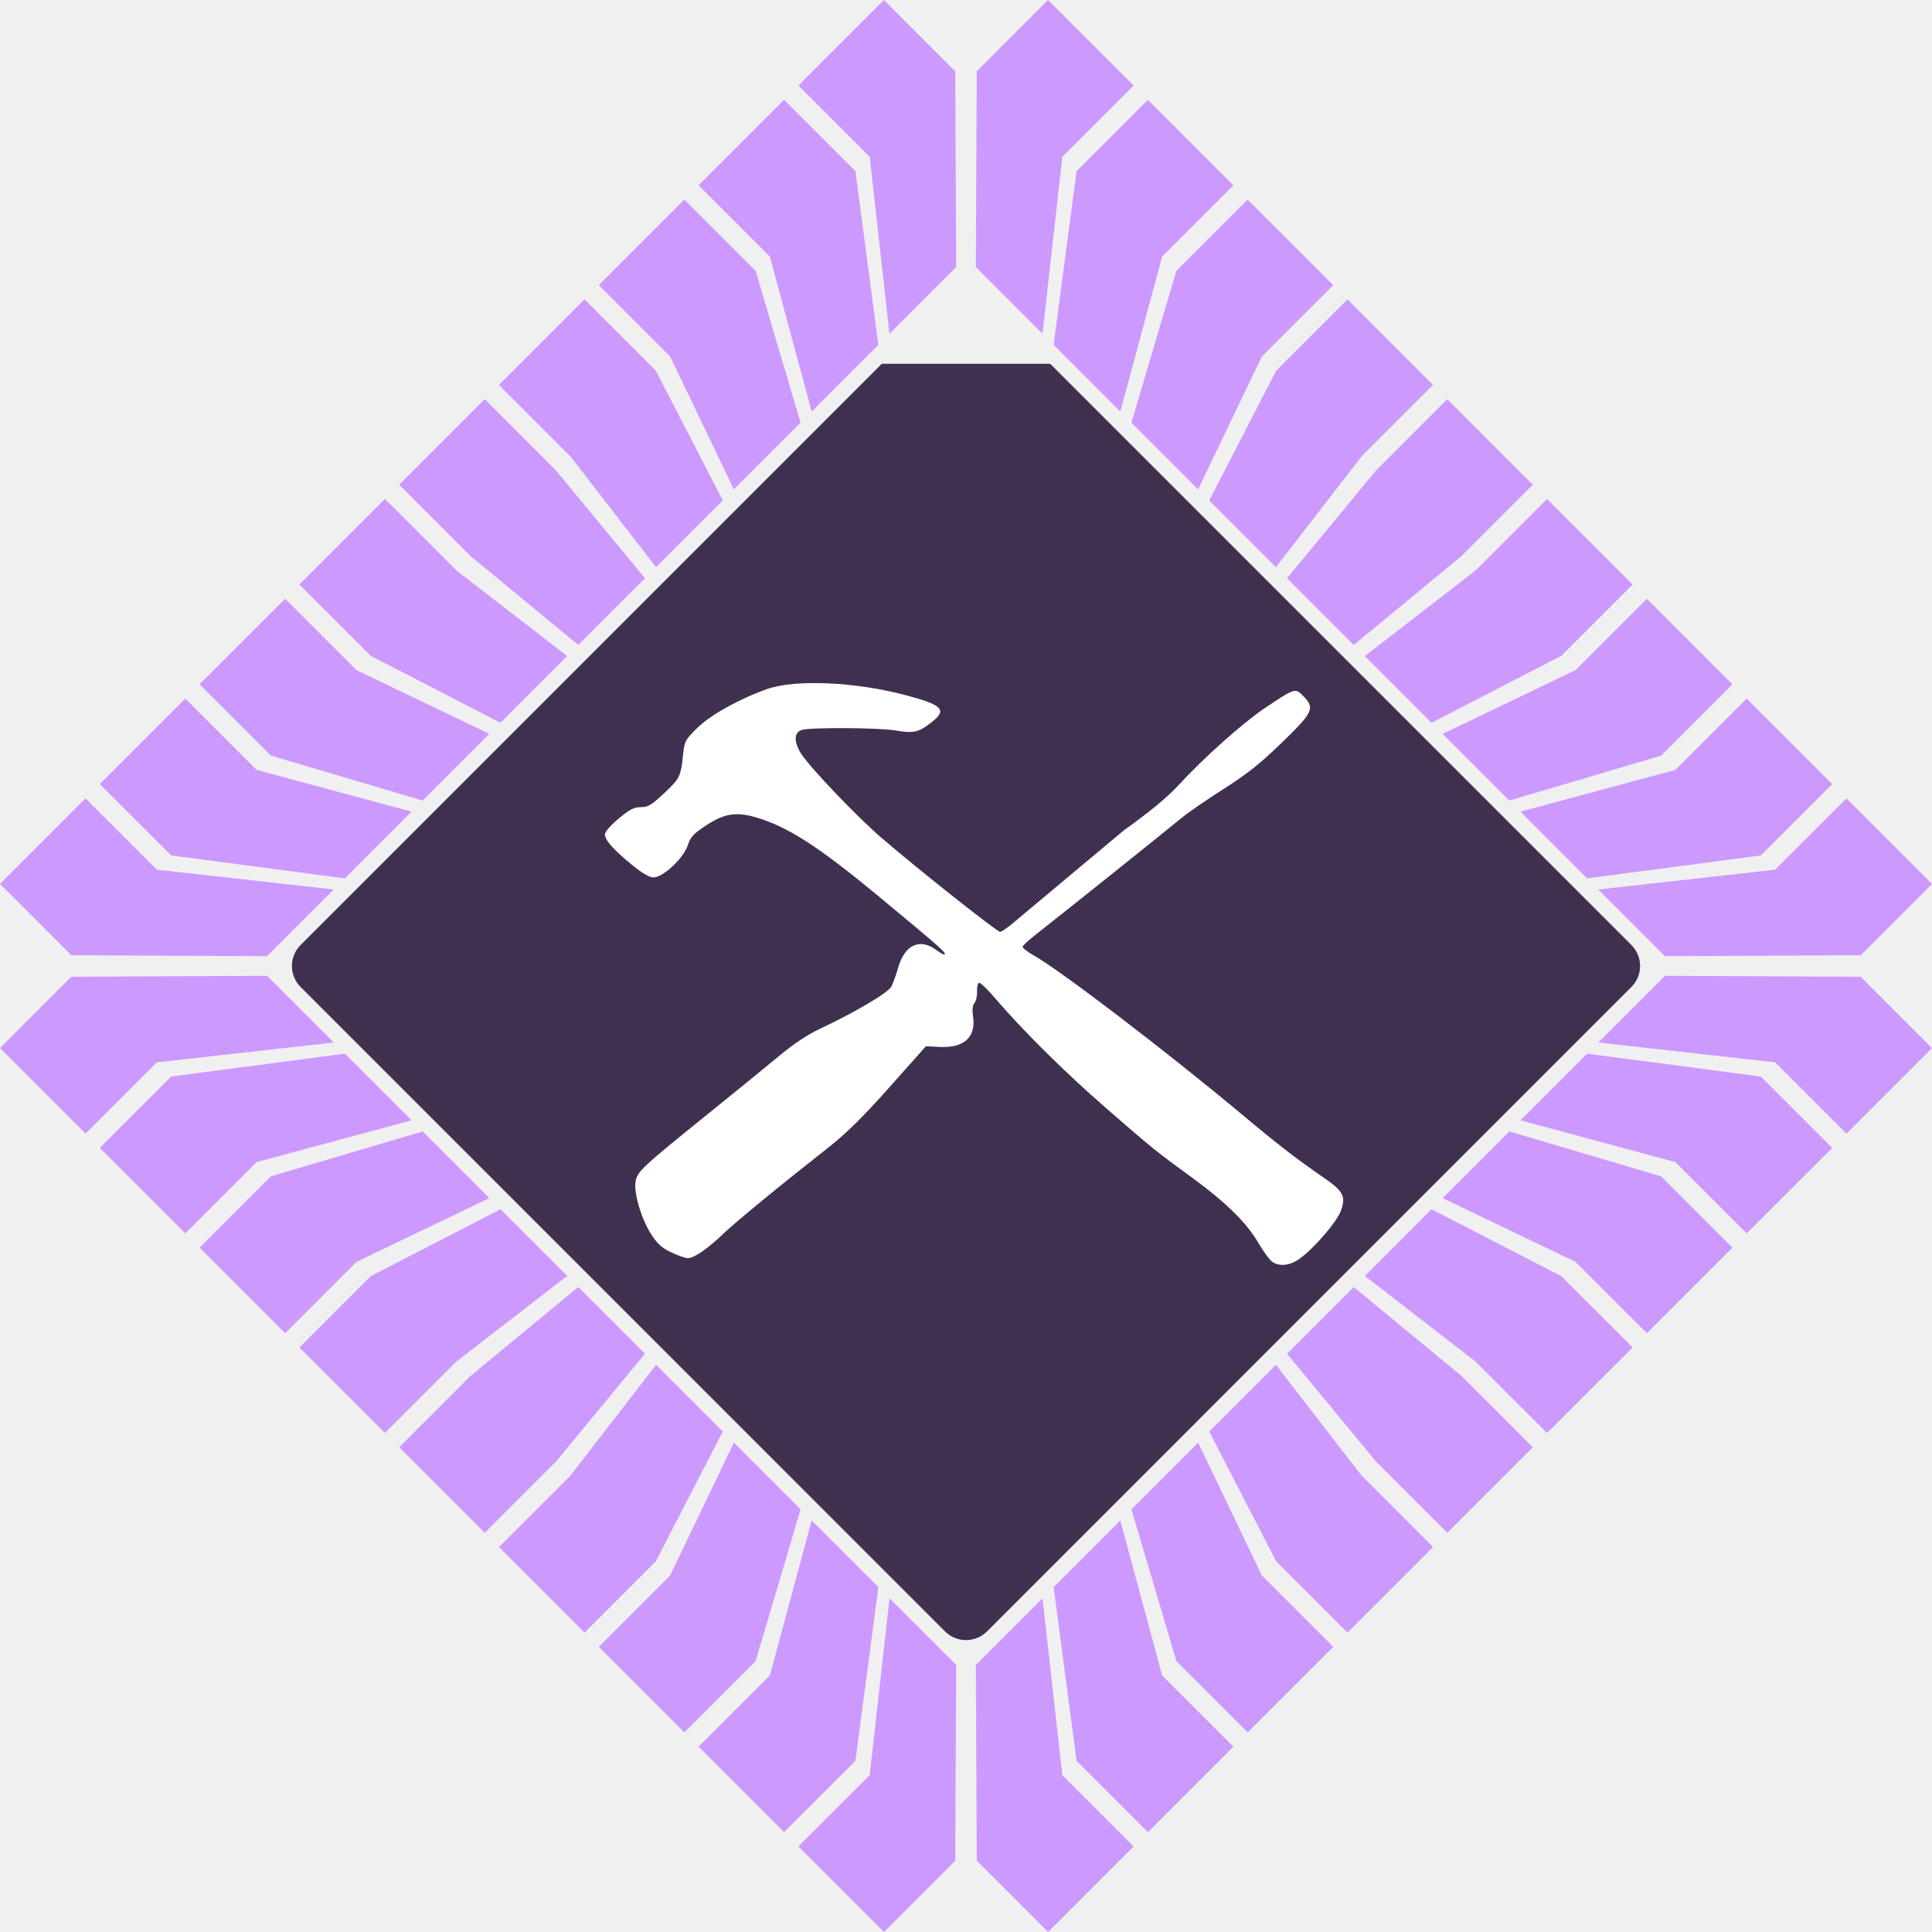
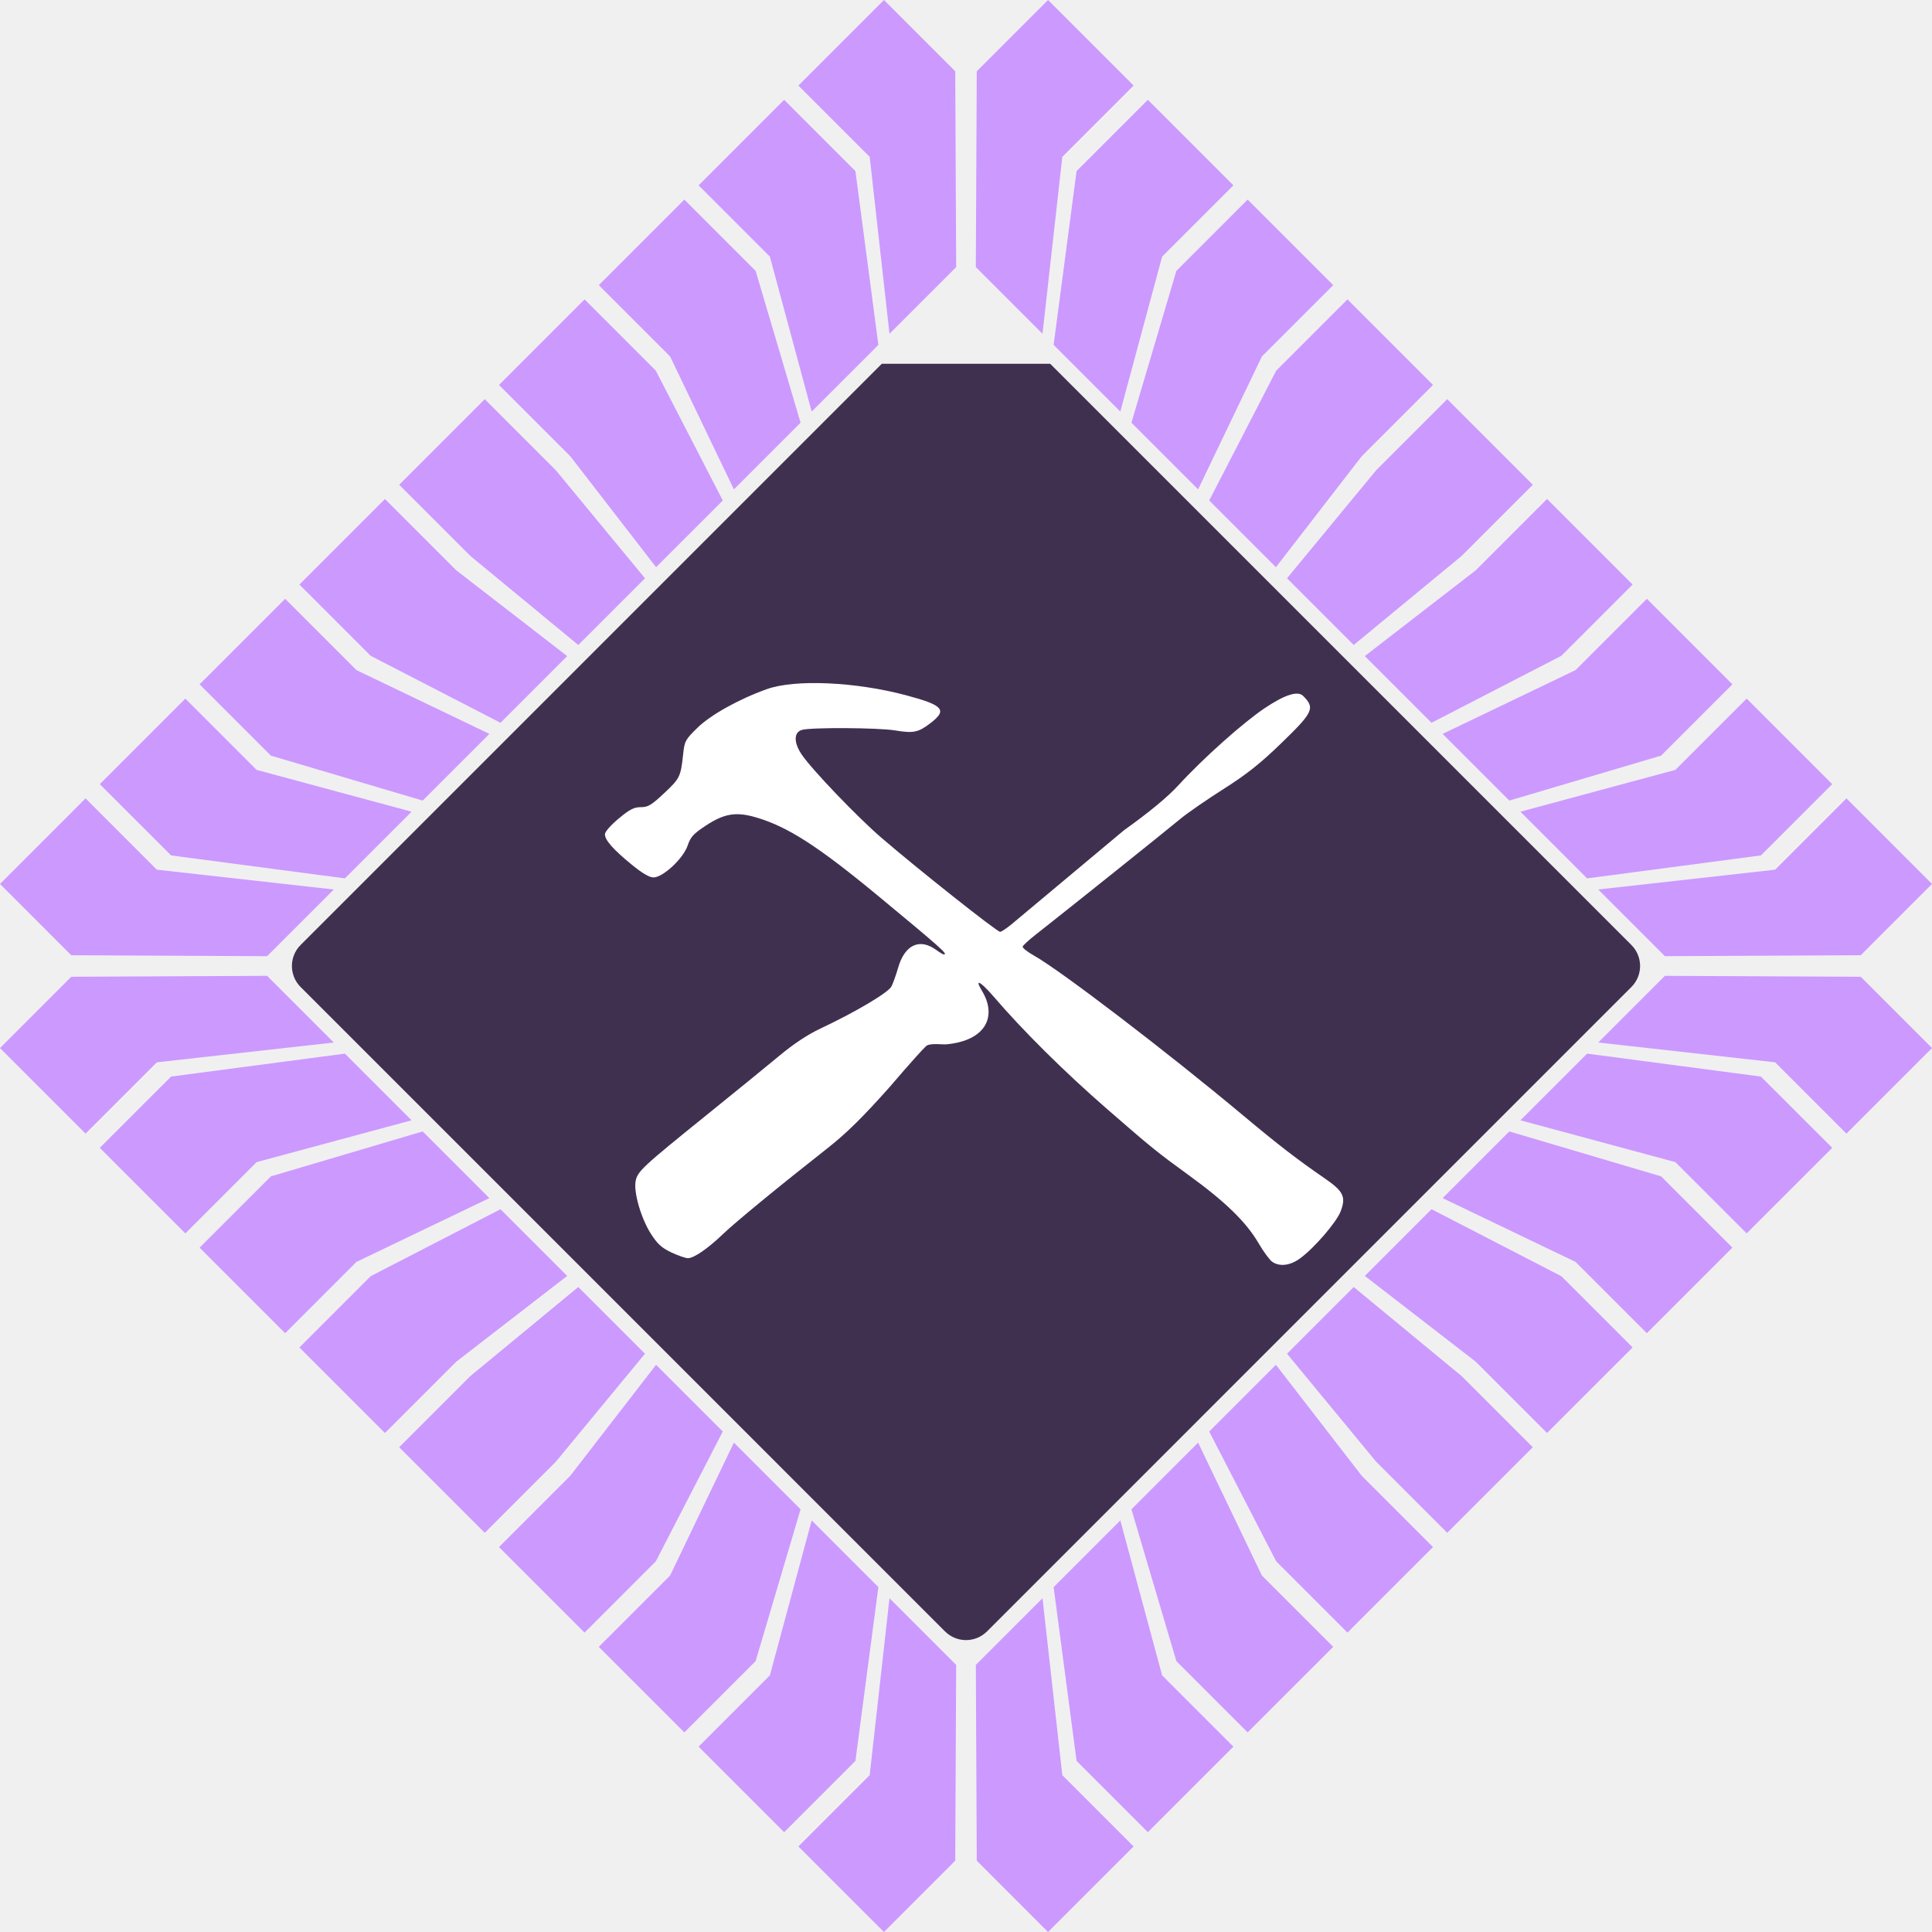
- <svg xmlns="http://www.w3.org/2000/svg" version="1.1" x="0px" y="0px" viewBox="0 0 566.929 566.929" enable-background="new 0 0 566.929 566.929" xml:space="preserve">
+ <svg xmlns="http://www.w3.org/2000/svg" version="1.1" viewBox="0 0 566.929 566.929">
  <g id="Outer_Square">
-     <g id="Bottom_Right_1_">
-       <polyline fill="#cc99ff" points="488.554,286.348 546.013,286.625 566.929,307.546 541.829,332.647 520.907,311.726     468.986,305.916 488.554,286.348   " />
-       <polyline fill="#cc99ff" points="465.726,309.179 516.725,315.912 537.646,336.829 512.542,361.93 491.624,341.013     446.157,328.744 465.726,309.179   " />
-       <polyline fill="#cc99ff" points="442.896,332.007 487.441,345.196 508.359,366.113 483.257,391.214 462.341,370.297     423.325,351.575 442.896,332.007   " />
-       <polyline fill="#cc99ff" points="420.066,354.838 458.152,374.481 479.073,395.401 453.97,420.502 433.052,399.585     400.499,374.407 420.066,354.838   " />
-       <polyline fill="#cc99ff" points="397.235,377.666 428.869,403.768 449.786,424.685 424.685,449.785 403.769,428.868     377.666,397.234 397.235,377.666   " />
-       <polyline fill="#cc99ff" points="374.408,400.494 399.585,433.052 420.503,453.973 395.402,479.073 374.481,458.152     354.835,420.066 374.408,400.494   " />
-       <polyline fill="#cc99ff" points="351.575,423.325 370.298,462.34 391.218,483.257 366.112,508.358 345.196,487.441     332.007,442.895 351.575,423.325   " />
-       <polyline fill="#cc99ff" points="328.749,446.157 341.013,491.623 361.931,512.54 336.829,537.641 315.913,516.724     309.179,465.726 328.749,446.157   " />
-       <polyline fill="#cc99ff" points="305.917,468.988 311.726,520.907 332.646,541.828 307.542,566.929 286.627,546.008     286.35,488.554 305.917,468.988   " />
+     <g id="Bottom_Right">
+       <polygon points="488.554 286.348 546.013 286.625 566.929 307.546 541.829 332.647 520.907 311.726 468.986 305.916 488.554 286.348" fill="#c9f" />
+       <polygon points="465.726 309.179 516.725 315.912 537.646 336.829 512.542 361.93 491.624 341.013 446.157 328.744 465.726 309.179" fill="#c9f" />
+       <polygon points="442.896 332.007 487.441 345.196 508.359 366.113 483.257 391.214 462.341 370.297 423.325 351.575 442.896 332.007" fill="#c9f" />
+       <polygon points="420.066 354.838 458.152 374.481 479.073 395.401 453.97 420.502 433.052 399.585 400.499 374.407 420.066 354.838" fill="#c9f" />
+       <polygon points="397.235 377.666 428.869 403.768 449.786 424.685 424.685 449.785 403.769 428.868 377.666 397.234 397.235 377.666" fill="#c9f" />
+       <polygon points="374.408 400.494 399.585 433.052 420.503 453.973 395.402 479.073 374.481 458.152 354.835 420.066 374.408 400.494" fill="#c9f" />
+       <polygon points="351.575 423.325 370.298 462.34 391.218 483.257 366.112 508.358 345.196 487.441 332.007 442.895 351.575 423.325" fill="#c9f" />
+       <polygon points="328.749 446.157 341.013 491.623 361.931 512.54 336.829 537.641 315.913 516.724 309.179 465.726 328.749 446.157" fill="#c9f" />
+       <polygon points="305.917 468.988 311.726 520.907 332.646 541.828 307.542 566.929 286.627 546.008 286.35 488.554 305.917 468.988" fill="#c9f" />
    </g>
-     <g id="Top_Right_1_">
-       <polyline fill="#cc99ff" points="488.554,280.581 546.012,280.304 566.929,259.383 541.828,234.282 520.907,255.203     468.986,261.013 488.554,280.581   " />
-       <polyline fill="#cc99ff" points="465.726,257.75 516.725,251.017 537.646,230.1 512.541,204.999 491.624,225.916 446.156,238.185     465.726,257.75   " />
-       <polyline fill="#cc99ff" points="442.895,234.922 487.441,221.732 508.358,200.815 483.257,175.715 462.341,196.632     423.325,215.353 442.895,234.922   " />
-       <polyline fill="#cc99ff" points="420.066,212.091 458.152,192.448 479.073,171.527 453.969,146.427 433.052,167.344     400.498,192.521 420.066,212.091   " />
-       <polyline fill="#cc99ff" points="397.234,189.263 428.869,163.161 449.786,142.244 424.685,117.143 403.768,138.06     377.666,169.694 397.234,189.263   " />
-       <polyline fill="#cc99ff" points="374.408,166.435 399.585,133.877 420.502,112.956 395.402,87.855 374.481,108.776     354.834,146.862 374.408,166.435   " />
-       <polyline fill="#cc99ff" points="351.575,143.603 370.298,104.589 391.218,83.672 366.112,58.571 345.196,79.488 332.007,124.034     351.575,143.603   " />
-       <polyline fill="#cc99ff" points="328.749,120.771 341.013,75.306 361.93,54.389 336.829,29.288 315.912,50.205 309.179,101.203     328.749,120.771   " />
-       <polyline fill="#cc99ff" points="305.916,97.94 311.725,46.021 332.646,25.1 307.542,0 286.625,20.921 286.348,78.375     305.916,97.94   " />
+     <g id="Top_Right">
+       <polygon points="488.554 280.581 546.012 280.304 566.929 259.383 541.828 234.282 520.907 255.203 468.986 261.013 488.554 280.581" fill="#c9f" />
+       <polygon points="465.726 257.75 516.725 251.017 537.646 230.1 512.541 204.999 491.624 225.916 446.156 238.185 465.726 257.75" fill="#c9f" />
+       <polygon points="442.895 234.922 487.441 221.732 508.358 200.815 483.257 175.715 462.341 196.632 423.325 215.353 442.895 234.922" fill="#c9f" />
+       <polygon points="420.066 212.091 458.152 192.448 479.073 171.527 453.969 146.427 433.052 167.344 400.498 192.521 420.066 212.091" fill="#c9f" />
+       <polygon points="397.234 189.263 428.869 163.161 449.786 142.244 424.685 117.143 403.768 138.06 377.666 169.694 397.234 189.263" fill="#c9f" />
+       <polygon points="374.408 166.435 399.585 133.877 420.502 112.956 395.402 87.855 374.481 108.776 354.834 146.862 374.408 166.435" fill="#c9f" />
+       <polygon points="351.575 143.603 370.298 104.589 391.218 83.672 366.112 58.571 345.196 79.488 332.007 124.034 351.575 143.603" fill="#c9f" />
+       <polygon points="328.749 120.771 341.013 75.306 361.93 54.389 336.829 29.288 315.912 50.205 309.179 101.203 328.749 120.771" fill="#c9f" />
+       <polygon points="305.916 97.94 311.725 46.021 332.646 25.1 307.542 0 286.625 20.921 286.348 78.375 305.916 97.94" fill="#c9f" />
    </g>
-     <g id="Bottom_Left_1_">
-       <polyline fill="#cc99ff" points="78.375,286.348 20.916,286.625 0,307.546 25.1,332.647 46.022,311.726 97.944,305.916     78.375,286.348   " />
-       <polyline fill="#cc99ff" points="101.203,309.179 50.204,315.912 29.283,336.829 54.387,361.93 75.305,341.013 120.772,328.744     101.203,309.179   " />
-       <polyline fill="#cc99ff" points="124.034,332.007 79.489,345.196 58.571,366.113 83.672,391.214 104.588,370.297 143.603,351.575     124.034,332.007   " />
-       <polyline fill="#cc99ff" points="146.863,354.838 108.777,374.481 87.856,395.401 112.959,420.502 133.877,399.585     166.43,374.407 146.863,354.838   " />
-       <polyline fill="#cc99ff" points="169.693,377.666 138.06,403.768 117.143,424.685 142.244,449.785 163.16,428.868     189.264,397.234 169.693,377.666   " />
-       <polyline fill="#cc99ff" points="192.521,400.494 167.344,433.052 146.426,453.973 171.527,479.073 192.447,458.152     212.094,420.066 192.521,400.494   " />
-       <polyline fill="#cc99ff" points="215.353,423.325 196.631,462.34 175.711,483.257 200.816,508.358 221.732,487.441     234.922,442.895 215.353,423.325   " />
-       <polyline fill="#cc99ff" points="238.18,446.157 225.916,491.623 204.998,512.54 230.1,537.641 251.016,516.724 257.75,465.726     238.18,446.157   " />
-       <polyline fill="#cc99ff" points="261.012,468.988 255.203,520.907 234.283,541.828 259.387,566.929 280.303,546.008     280.58,488.554 261.012,468.988   " />
+     <g id="Bottom_Left">
+       <polygon points="78.375 286.348 20.916 286.625 0 307.546 25.1 332.647 46.022 311.726 97.944 305.916 78.375 286.348" fill="#c9f" />
+       <polygon points="101.203 309.179 50.204 315.912 29.283 336.829 54.387 361.93 75.305 341.013 120.772 328.744 101.203 309.179" fill="#c9f" />
+       <polygon points="124.034 332.007 79.489 345.196 58.571 366.113 83.672 391.214 104.588 370.297 143.603 351.575 124.034 332.007" fill="#c9f" />
+       <polygon points="146.863 354.838 108.777 374.481 87.856 395.401 112.959 420.502 133.877 399.585 166.43 374.407 146.863 354.838" fill="#c9f" />
+       <polygon points="169.693 377.666 138.06 403.768 117.143 424.685 142.244 449.785 163.16 428.868 189.264 397.234 169.693 377.666" fill="#c9f" />
+       <polygon points="192.521 400.494 167.344 433.052 146.426 453.973 171.527 479.073 192.447 458.152 212.094 420.066 192.521 400.494" fill="#c9f" />
+       <polygon points="215.353 423.325 196.631 462.34 175.711 483.257 200.816 508.358 221.732 487.441 234.922 442.895 215.353 423.325" fill="#c9f" />
+       <polygon points="238.18 446.157 225.916 491.623 204.998 512.54 230.1 537.641 251.016 516.724 257.75 465.726 238.18 446.157" fill="#c9f" />
+       <polygon points="261.012 468.988 255.203 520.907 234.283 541.828 259.387 566.929 280.303 546.008 280.58 488.554 261.012 468.988" fill="#c9f" />
    </g>
-     <g id="Top_Left_1_">
-       <polyline fill="#cc99ff" points="78.375,280.581 20.917,280.304 0,259.383 25.1,234.282 46.021,255.203 97.944,261.013     78.375,280.581   " />
-       <polyline fill="#cc99ff" points="101.203,257.75 50.204,251.017 29.283,230.1 54.388,204.999 75.305,225.916 120.772,238.185     101.203,257.75   " />
-       <polyline fill="#cc99ff" points="124.034,234.922 79.488,221.732 58.571,200.815 83.672,175.715 104.588,196.632 143.603,215.353     124.034,234.922   " />
-       <polyline fill="#cc99ff" points="146.863,212.091 108.777,192.448 87.855,171.527 112.96,146.427 133.877,167.344     166.431,192.521 146.863,212.091   " />
-       <polyline fill="#cc99ff" points="169.694,189.263 138.06,163.161 117.143,142.244 142.244,117.143 163.161,138.06     189.264,169.694 169.694,189.263   " />
-       <polyline fill="#cc99ff" points="192.521,166.435 167.344,133.877 146.427,112.956 171.527,87.855 192.447,108.776     212.095,146.862 192.521,166.435   " />
-       <polyline fill="#cc99ff" points="215.353,143.603 196.631,104.589 175.711,83.672 200.816,58.571 221.732,79.488 234.922,124.034     215.353,143.603   " />
-       <polyline fill="#cc99ff" points="238.18,120.771 225.916,75.306 204.999,54.389 230.1,29.288 251.017,50.205 257.75,101.203     238.18,120.771   " />
-       <polyline fill="#cc99ff" points="261.013,97.94 255.204,46.021 234.283,25.1 259.387,0 280.304,20.921 280.581,78.375     261.013,97.94   " />
+     <g id="Top_Left">
+       <polygon points="78.375 280.581 20.917 280.304 0 259.383 25.1 234.282 46.021 255.203 97.944 261.013 78.375 280.581" fill="#c9f" />
+       <polygon points="101.203 257.75 50.204 251.017 29.283 230.1 54.388 204.999 75.305 225.916 120.772 238.185 101.203 257.75" fill="#c9f" />
+       <polygon points="124.034 234.922 79.488 221.732 58.571 200.815 83.672 175.715 104.588 196.632 143.603 215.353 124.034 234.922" fill="#c9f" />
+       <polygon points="146.863 212.091 108.777 192.448 87.855 171.527 112.96 146.427 133.877 167.344 166.431 192.521 146.863 212.091" fill="#c9f" />
+       <polygon points="169.694 189.263 138.06 163.161 117.143 142.244 142.244 117.143 163.161 138.06 189.264 169.694 169.694 189.263" fill="#c9f" />
+       <polygon points="192.521 166.435 167.344 133.877 146.427 112.956 171.527 87.855 192.447 108.776 212.095 146.862 192.521 166.435" fill="#c9f" />
+       <polygon points="215.353 143.603 196.631 104.589 175.711 83.672 200.816 58.571 221.732 79.488 234.922 124.034 215.353 143.603" fill="#c9f" />
+       <polygon points="238.18 120.771 225.916 75.306 204.999 54.389 230.1 29.288 251.017 50.205 257.75 101.203 238.18 120.771" fill="#c9f" />
+       <polygon points="261.013 97.94 255.204 46.021 234.283 25.1 259.387 0 280.304 20.921 280.581 78.375 261.013 97.94" fill="#c9f" />
    </g>
  </g>
  <g id="Inner_Square">
-     <path id="Core_1_" fill="#403050" d="M283.467,481.272c-2.232,0-4.465-0.854-6.169-2.554L88.212,289.628   c-3.405-3.401-3.405-8.926,0-12.331l170.551-170.551h49.402l170.551,170.551c3.405,3.405,3.405,8.93,0,12.331l-189.084,189.09   C287.93,480.418,285.699,481.272,283.467,481.272" />
-     <path id="SMN_2_" fill="#FFFFFF" d="M298.068,270.184c-2.042,1.786-4.11,3.25-4.594,3.25c-0.934,0-24.168-18.413-34.888-27.648   c-7.081-6.1-20.466-20.088-23.368-24.422c-2.361-3.525-2.298-6.519,0.151-7.194c2.758-0.76,22.365-0.646,27.244,0.159   c5.477,0.904,6.843,0.62,10.509-2.198c4.947-3.802,3.686-5.205-7.299-8.127c-14.836-3.947-32.512-4.726-40.764-1.794   c-8.144,2.892-16.505,7.545-20.394,11.343c-3.552,3.473-3.792,3.912-4.191,7.674c-0.71,6.677-0.95,7.176-5.524,11.473   c-3.797,3.567-4.776,4.156-6.909,4.156c-2.007,0-3.257,0.642-6.509,3.35c-2.317,1.929-4.024,3.882-4.024,4.605   c0,1.711,2.432,4.466,7.875,8.918c3.058,2.502,5.174,3.745,6.378,3.745c2.78,0,8.758-5.572,10.021-9.342   c0.862-2.567,1.678-3.461,5.43-5.927c5.296-3.482,8.786-4.054,14.545-2.378c9.352,2.719,18.238,8.433,36.13,23.238   c18.29,15.137,20.402,17.019,19.077,17.019c-0.229,0-1.226-0.594-2.217-1.321c-4.879-3.576-9.255-1.542-11.194,5.202   c-0.596,2.073-1.479,4.543-1.962,5.493c-0.926,1.82-10.48,7.486-20.901,12.394c-3.682,1.735-7.858,4.499-11.972,7.93   c-3.475,2.892-13.052,10.694-21.282,17.337c-18.966,15.303-20.405,16.643-20.923,19.514c-0.598,3.299,1.627,10.941,4.485,15.408   c1.916,2.994,3.15,4.119,5.998,5.468c1.972,0.932,4.161,1.693,4.863,1.693c1.76,0,5.871-2.819,10.232-7.02   c3.59-3.456,16.447-14.02,30.927-25.405c5.354-4.21,10.178-8.969,17.997-17.753l10.68-12.004l4.157,0.194   c7.079,0.337,10.585-2.908,9.678-8.953c-0.29-1.939-0.155-3.228,0.415-3.913c0.466-0.564,0.811-2.044,0.763-3.293   c-0.046-1.25,0.183-2.436,0.511-2.641c0.327-0.204,2.188,1.494,4.134,3.768c8.726,10.197,20.892,22.268,33.497,33.238   c13.049,11.357,14.65,12.657,23.877,19.351c10.859,7.879,16.946,13.805,20.6,20.055c1.434,2.453,3.22,4.89,3.972,5.415   c2.155,1.511,5.249,1.159,8.124-0.925l0,0c4.173-3.02,10.748-10.628,11.98-13.86c1.622-4.255,0.83-5.893-4.705-9.694   c-7.959-5.468-13.688-9.889-23.97-18.493c-22.068-18.461-53.472-42.459-61.37-46.897c-1.914-1.073-3.378-2.249-3.26-2.615   c0.125-0.365,1.744-1.861,3.602-3.324c11.014-8.666,37.142-29.572,42.751-34.209c2.021-1.669,7.677-5.579,12.575-8.689   c6.882-4.371,10.761-7.453,17.11-13.6c9.242-8.945,9.805-10.179,6.267-13.718c-2.374-2.373-2.353-2.381-11.261,3.572   c-6.379,4.264-18.182,14.809-25.384,22.679c-3.113,3.402-8.62,7.952-15.949,13.174" />
+     <path id="Core" d="M283.467,481.272c-2.232,0-4.465-.854-6.169-2.554l-189.086-189.09c-3.405-3.401-3.405-8.926,0-12.331l170.551-170.551h49.402l170.551,170.551c3.405,3.405,3.405,8.93,0,12.331l-189.084,189.09c-1.702,1.7-3.933,2.554-6.165,2.554" fill="#403050" />
+     <path id="SMN" d="M298.068,270.184c-2.042,1.786-4.11,3.25-4.594,3.25-.934,0-24.168-18.413-34.888-27.648-7.081-6.1-20.466-20.088-23.368-24.422-2.361-3.525-2.298-6.519.151-7.194,2.758-.76,22.365-.646,27.244.159,5.477.904,6.843.62,10.509-2.198,4.947-3.802,3.686-5.205-7.299-8.127-14.836-3.947-32.512-4.726-40.764-1.794-8.144,2.892-16.505,7.545-20.394,11.343-3.552,3.473-3.792,3.912-4.191,7.674-.71,6.677-.95,7.176-5.524,11.473-3.797,3.567-4.776,4.156-6.909,4.156-2.007,0-3.257.642-6.509,3.35-2.317,1.929-4.024,3.882-4.024,4.605,0,1.711,2.432,4.466,7.875,8.918,3.058,2.502,5.174,3.745,6.378,3.745,2.78,0,8.758-5.572,10.021-9.342.862-2.567,1.678-3.461,5.43-5.927,5.296-3.482,8.786-4.054,14.545-2.378,9.352,2.719,18.238,8.433,36.13,23.238,18.29,15.137,20.402,17.019,19.077,17.019-.229,0-1.226-.594-2.217-1.321-4.879-3.576-9.255-1.542-11.194,5.202-.596,2.073-1.479,4.543-1.962,5.493-.926,1.82-10.48,7.486-20.901,12.394-3.682,1.735-7.858,4.499-11.972,7.93-3.475,2.892-13.052,10.694-21.282,17.337-18.966,15.303-20.405,16.643-20.923,19.514-.598,3.299,1.627,10.941,4.485,15.408,1.916,2.994,3.15,4.119,5.998,5.468,1.972.932,4.161,1.693,4.863,1.693,1.76,0,5.871-2.819,10.232-7.02,3.59-3.456,16.447-14.02,30.927-25.405,5.354-4.21,10.178-8.969,17.997-17.753,0,0,7.877-9.241,10.68-12.004,1.064-1.049,4.912-.465,5.948-.561,11.766-1.099,14.866-8.255,10.662-15.439-.632-1.08-1.415-2.4-1.087-2.605.327-.204,2.188,1.494,4.134,3.768,8.726,10.197,20.892,22.268,33.497,33.238,13.049,11.357,14.65,12.657,23.877,19.351,10.859,7.879,16.946,13.805,20.6,20.055,1.434,2.453,3.22,4.89,3.972,5.415,2.155,1.511,5.249,1.159,8.124-.925h0c4.173-3.02,10.748-10.628,11.98-13.86,1.622-4.255.83-5.893-4.705-9.694-7.959-5.468-13.688-9.889-23.97-18.493-22.068-18.461-53.472-42.459-61.37-46.897-1.914-1.073-3.378-2.249-3.26-2.615.125-.365,1.744-1.861,3.602-3.324,11.014-8.666,37.142-29.572,42.751-34.209,2.021-1.669,7.677-5.579,12.575-8.689,6.882-4.371,10.761-7.453,17.11-13.6,9.242-8.945,9.805-10.179,6.267-13.718-1.583-1.582-5.336-.391-11.261,3.572-6.379,4.264-18.182,14.809-25.384,22.679-3.113,3.402-8.62,7.952-15.949,13.174" fill="#fff" />
  </g>
</svg>
